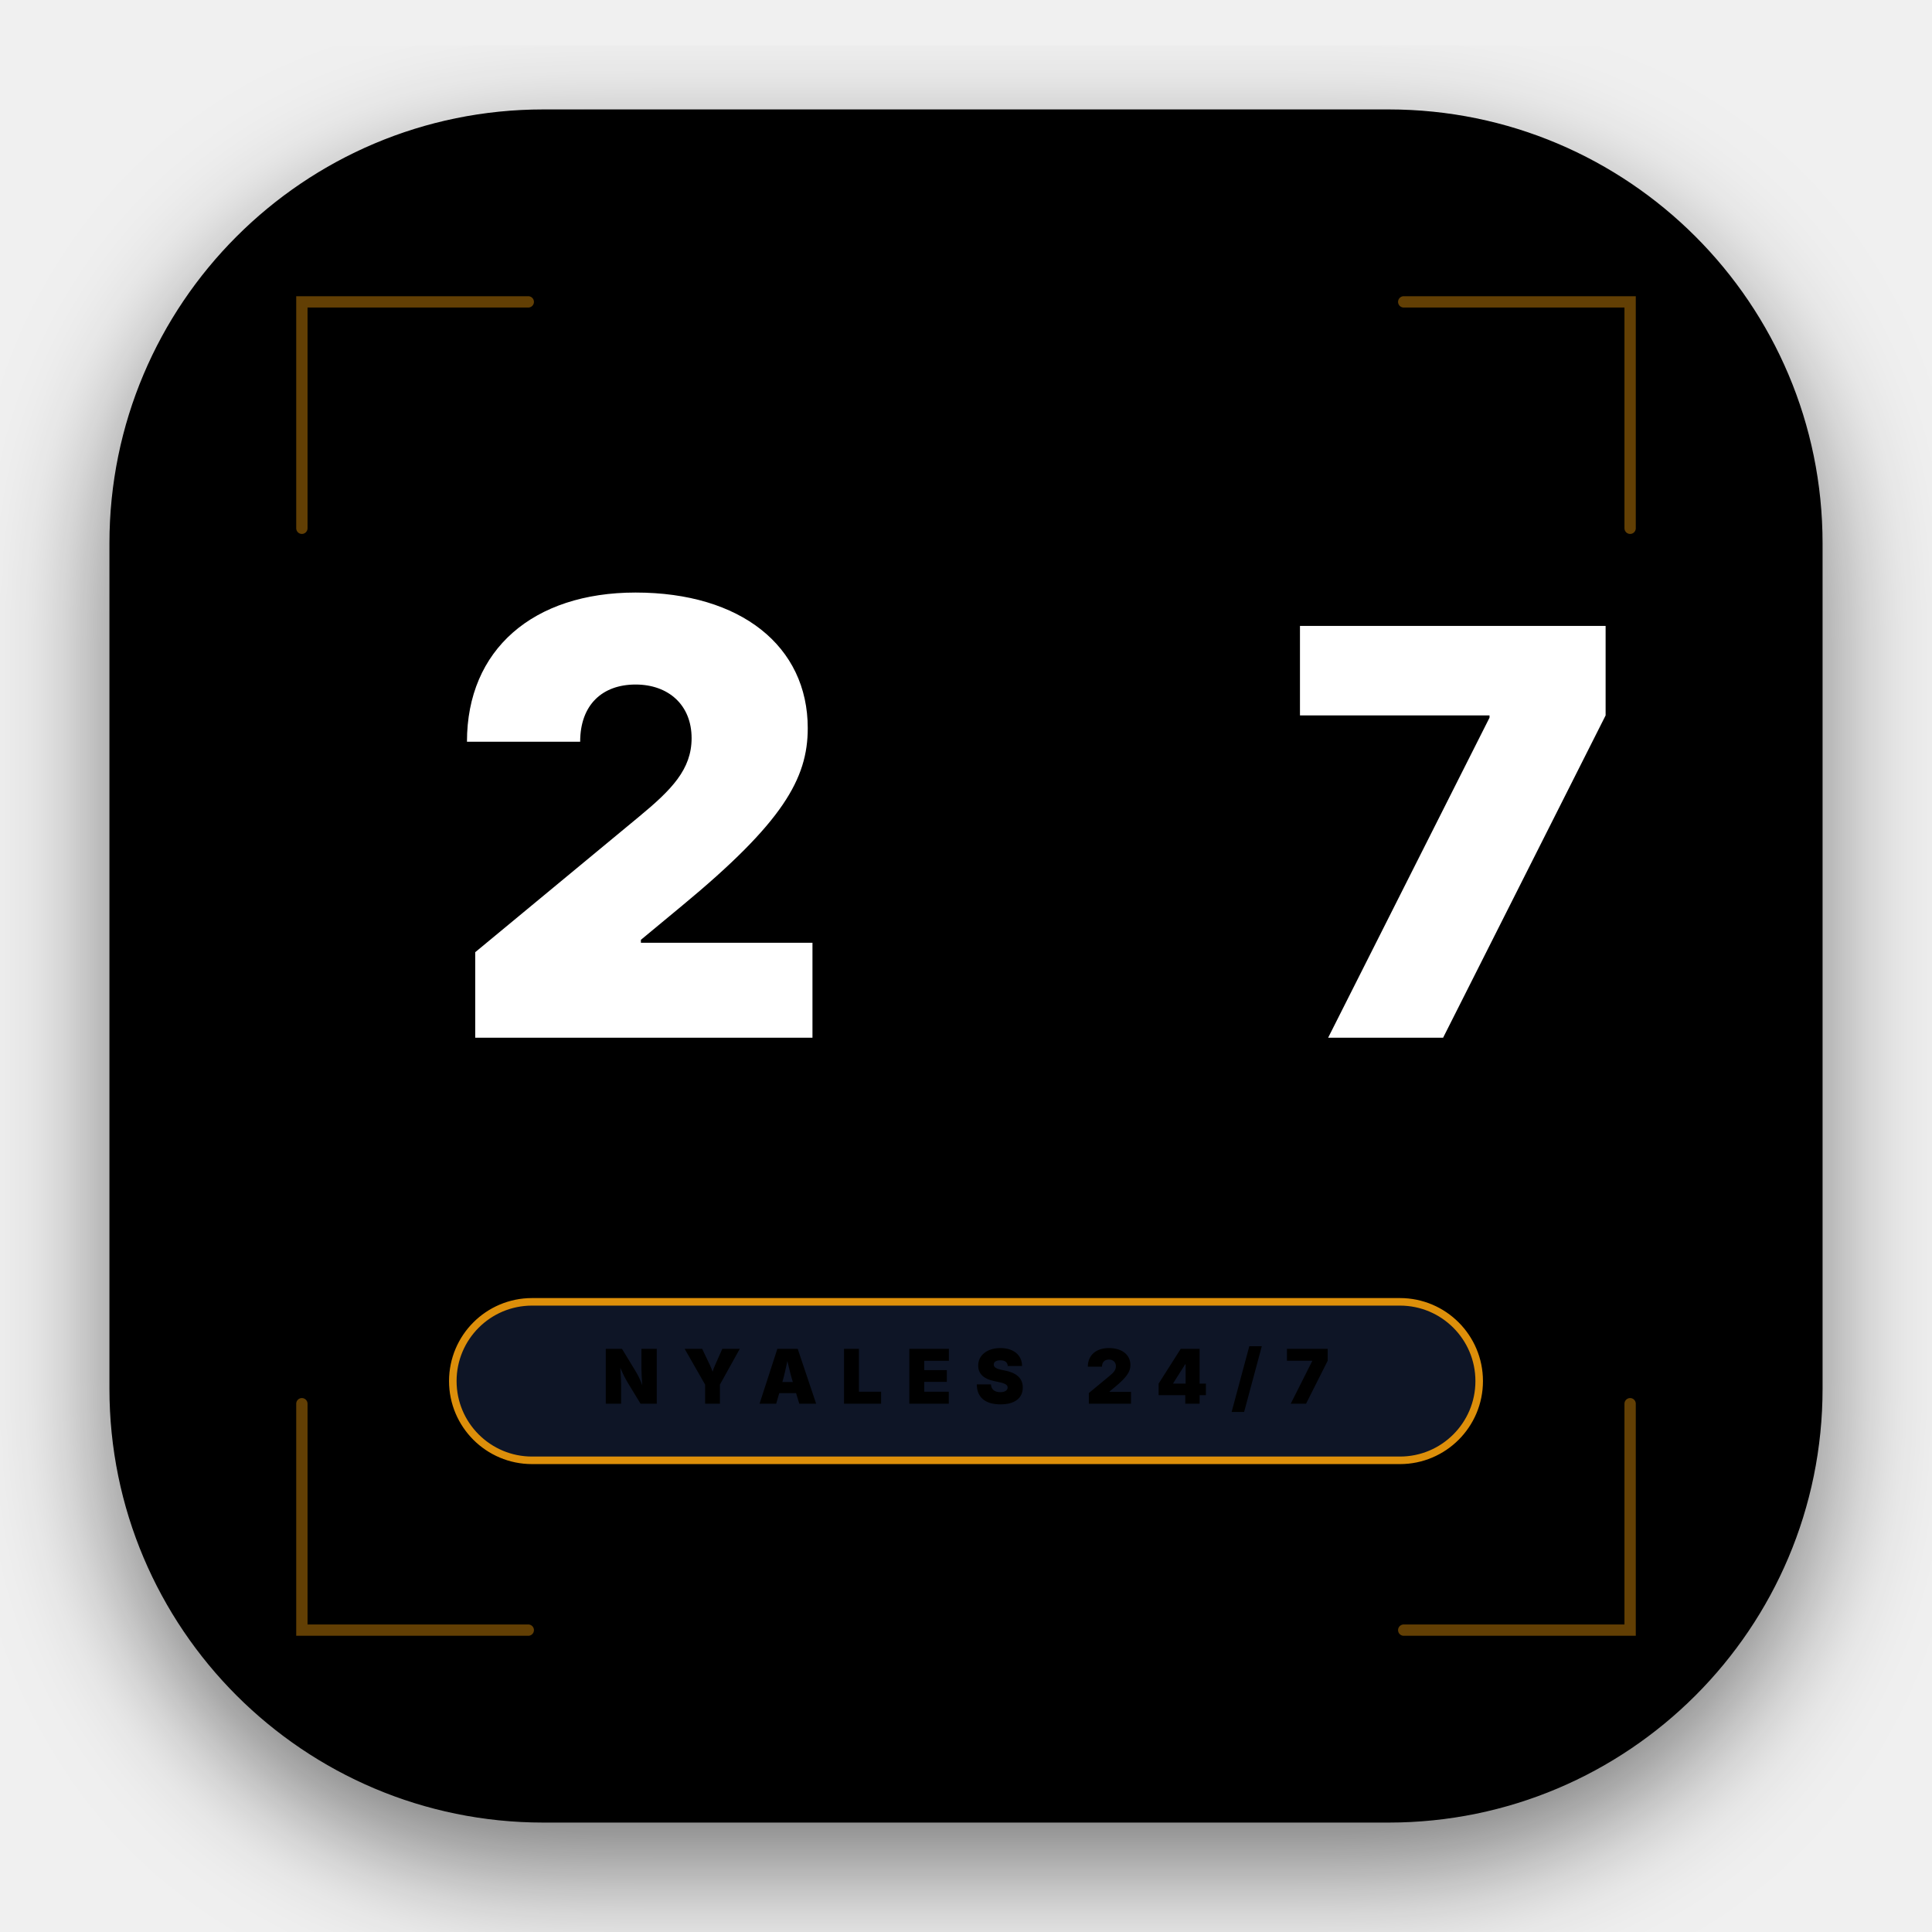
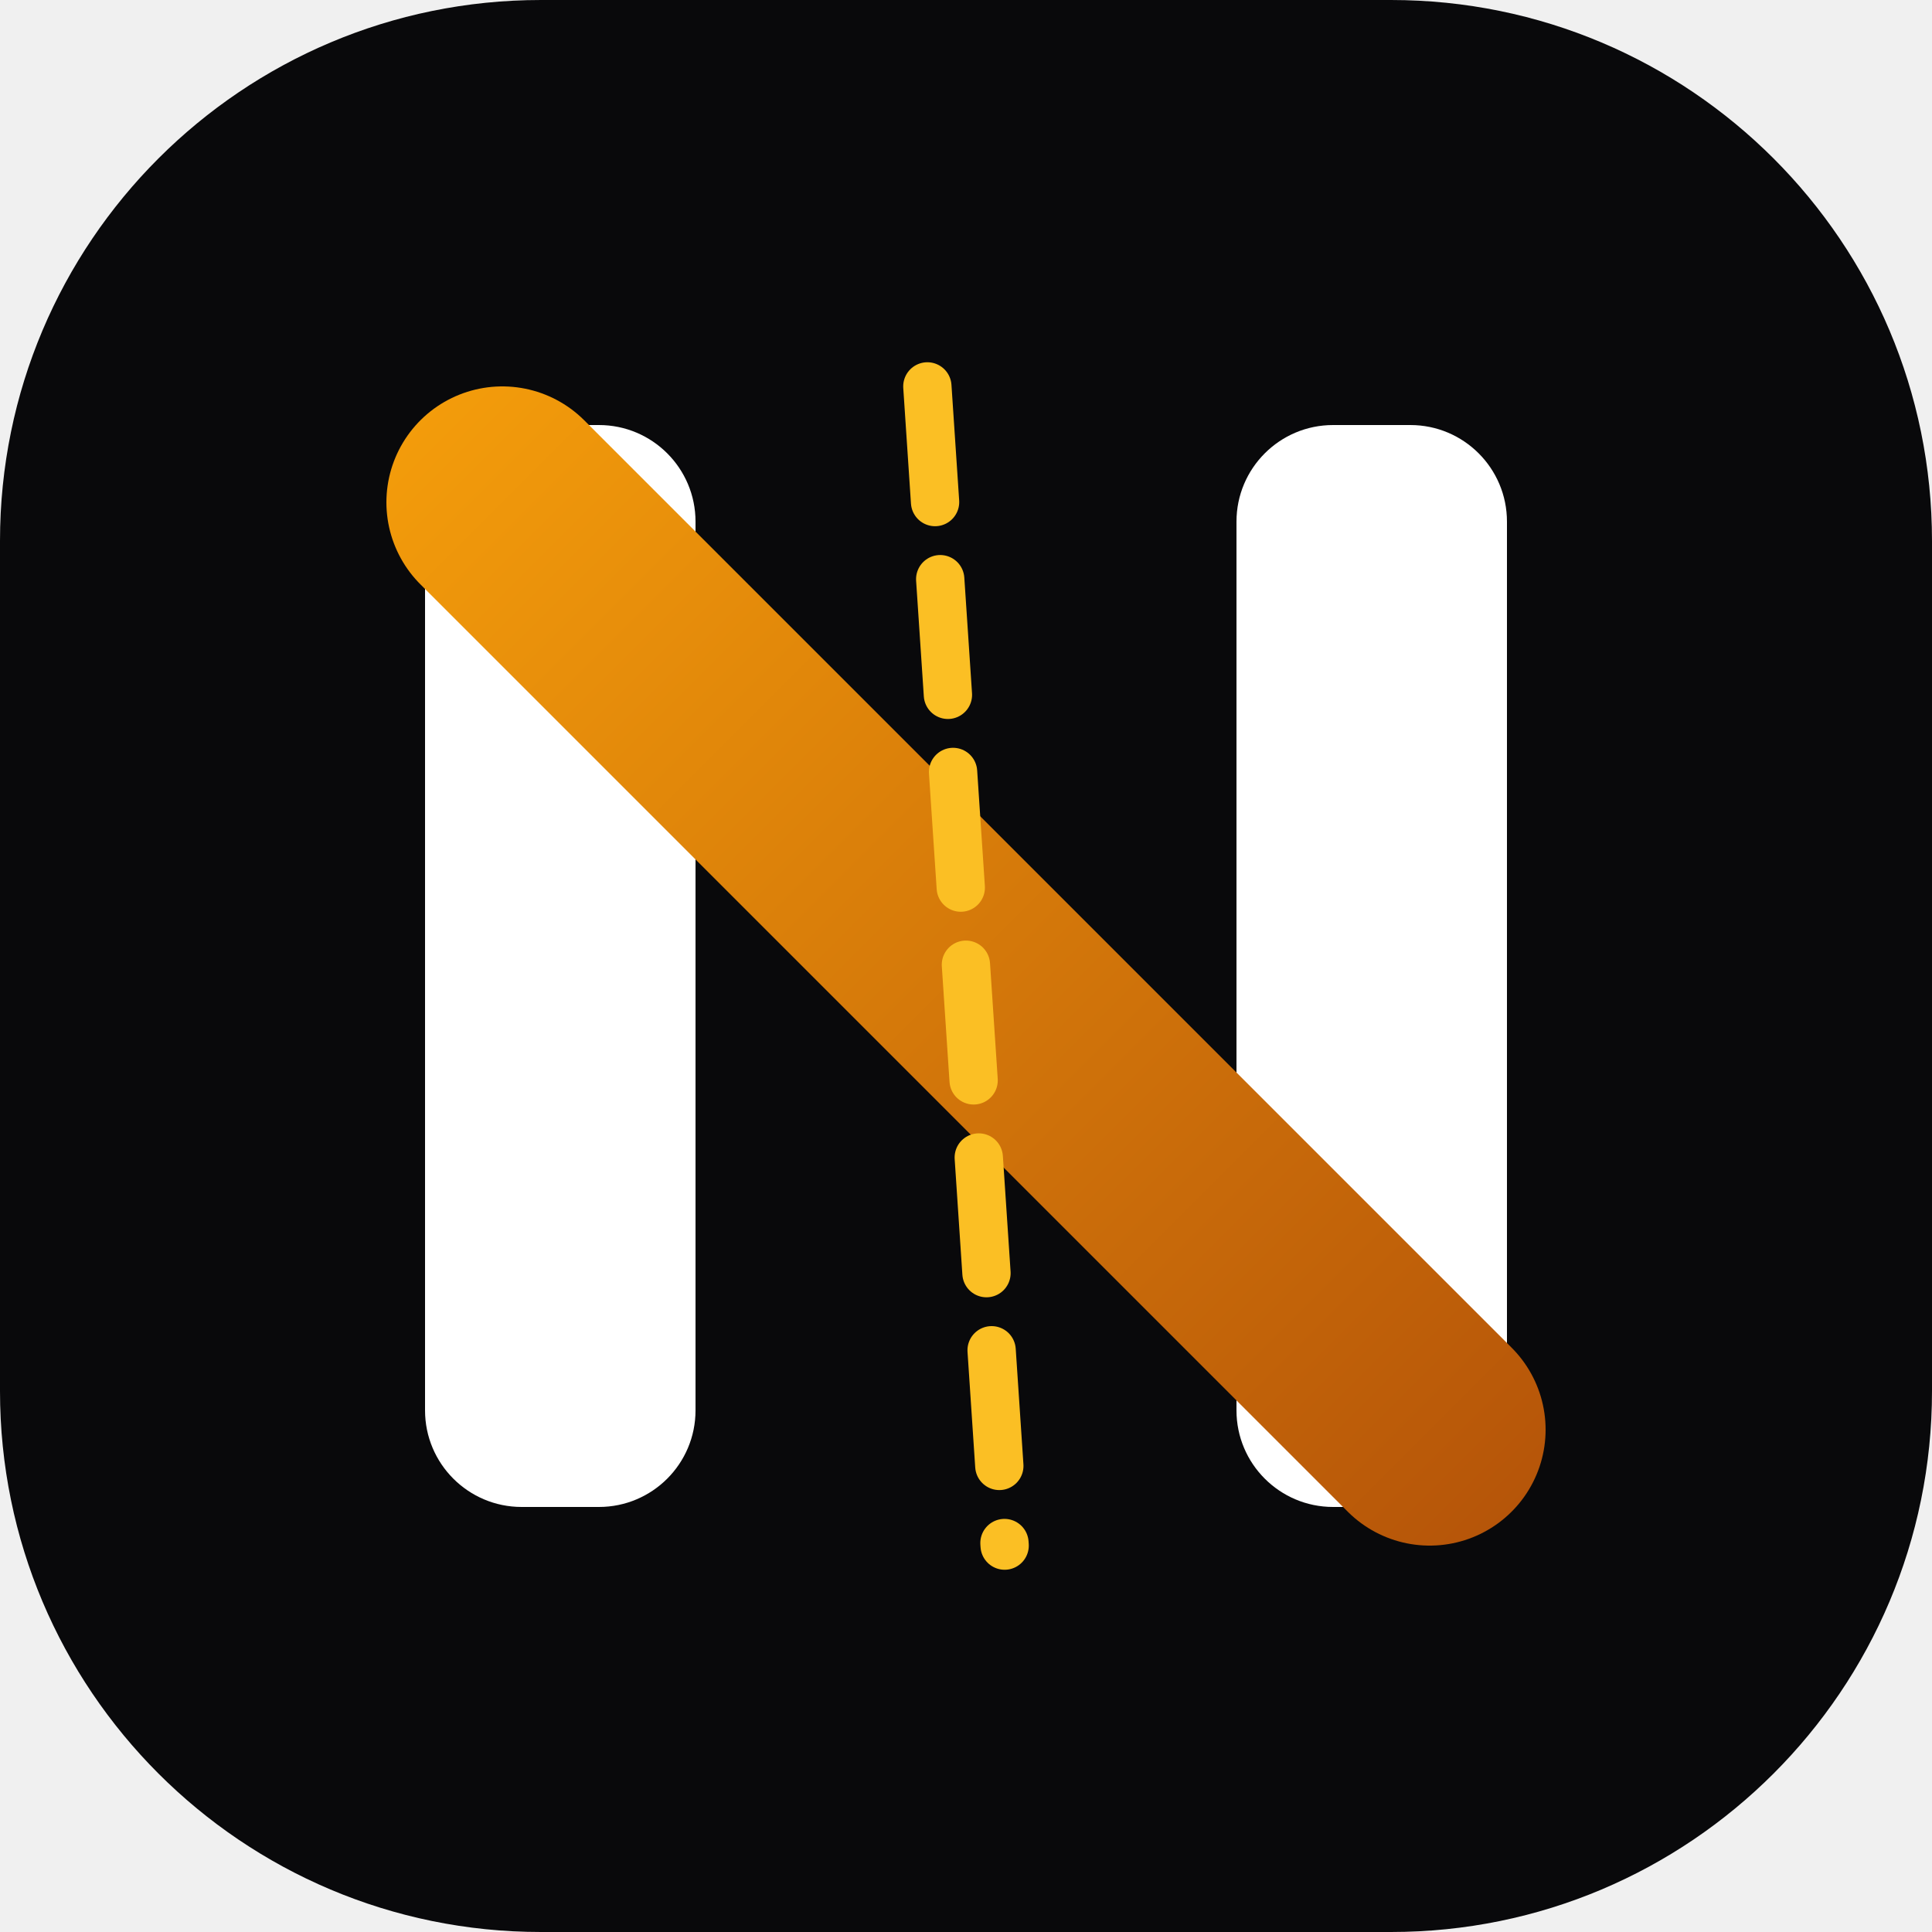
- <svg xmlns="http://www.w3.org/2000/svg" viewBox="0 0 512 512" width="100%" height="100%">
+ <svg xmlns="http://www.w3.org/2000/svg" viewBox="0 0 100 100" fill="none">
  <defs>
-     <linearGradient id="nyalesDarkBg" x1="0%" y1="0%" x2="100%" y2="100%">
-       <stop offset="0%" stopColor="#1E293B" />
-       <stop offset="50%" stopColor="#0F172A" />
-       <stop offset="100%" stopColor="#020617" />
+     <linearGradient id="markBrutalistAmber" x1="20" y1="20" x2="80" y2="80" gradientUnits="userSpaceOnUse">
+       <stop offset="0%" stop-color="#F59E0B" />
+       <stop offset="100%" stop-color="#B45309" />
    </linearGradient>
-     <linearGradient id="nyalesGoldGrad" x1="0%" y1="0%" x2="100%" y2="100%">
-       <stop offset="0%" stopColor="#FDE68A" />
-       <stop offset="25%" stopColor="#F59E0B" />
-       <stop offset="70%" stopColor="#D97706" />
-       <stop offset="100%" stopColor="#B45309" />
-     </linearGradient>
-     <linearGradient id="nyalesRimGrad" x1="0%" y1="0%" x2="100%" y2="100%">
-       <stop offset="0%" stopColor="#F59E0B" stopOpacity="0.8" />
-       <stop offset="50%" stopColor="#D97706" stopOpacity="0.3" />
-       <stop offset="100%" stopColor="#F59E0B" stopOpacity="0.8" />
-     </linearGradient>
-     <radialGradient id="nyalesCenterGlow" cx="50%" cy="50%" r="50%">
-       <stop offset="0%" stopColor="#F59E0B" stopOpacity="0.15" />
-       <stop offset="100%" stopColor="#F59E0B" stopOpacity="0" />
-     </radialGradient>
-     <filter id="nyalesShadow" x="-10%" y="-10%" width="120%" height="120%">
-       <feDropShadow dx="0" dy="12" stdDeviation="16" flood-color="#000000" flood-opacity="0.5" />
-     </filter>
  </defs>
-   <rect x="32" y="32" width="448" height="448" rx="112" fill="url(#nyalesDarkBg)" stroke="url(#nyalesRimGrad)" stroke-width="6" filter="url(#nyalesShadow)" />
-   <circle cx="256" cy="256" r="180" fill="url(#nyalesCenterGlow)" />
-   <path d="M 80 140 L 80 80 L 140 80" fill="none" stroke="#F59E0B" stroke-width="3" stroke-linecap="round" opacity="0.4" />
-   <path d="M 432 140 L 432 80 L 372 80" fill="none" stroke="#F59E0B" stroke-width="3" stroke-linecap="round" opacity="0.4" />
-   <path d="M 80 372 L 80 432 L 140 432" fill="none" stroke="#F59E0B" stroke-width="3" stroke-linecap="round" opacity="0.4" />
-   <path d="M 432 372 L 432 432 L 372 432" fill="none" stroke="#F59E0B" stroke-width="3" stroke-linecap="round" opacity="0.4" />
-   <text x="170" y="275" font-family="'Inter', -apple-system, system-ui, sans-serif" font-size="160" font-weight="900" letter-spacing="-8" text-anchor="middle" fill="#FFFFFF">2</text>
-   <text x="268" y="275" font-family="'Inter', -apple-system, system-ui, sans-serif" font-size="160" font-weight="900" letter-spacing="-8" text-anchor="middle" fill="url(#nyalesGoldGrad)">4</text>
-   <path d="M 335 155 L 305 325" stroke="url(#nyalesGoldGrad)" stroke-width="14" stroke-linecap="round" />
-   <text x="385" y="275" font-family="'Inter', -apple-system, system-ui, sans-serif" font-size="150" font-weight="900" letter-spacing="-8" text-anchor="middle" fill="#FFFFFF">7</text>
-   <rect x="120" y="345" width="272" height="42" rx="21" fill="#0F172A" stroke="#F59E0B" stroke-width="2" opacity="0.9" />
-   <text x="256" y="372" font-family="'Inter', -apple-system, system-ui, sans-serif" font-size="20" font-weight="900" letter-spacing="6" text-anchor="middle" fill="url(#nyalesGoldGrad)">NYALES 24/7</text>
+   <rect width="100" height="100" rx="28" fill="#09090B" />
+   <rect x="22" y="22" width="14" height="56" rx="5" fill="#FFFFFF" />
+   <rect x="64" y="22" width="14" height="56" rx="5" fill="#FFFFFF" />
+   <path d="M26 26 L74 74" stroke="url(#markBrutalistAmber)" stroke-width="12" stroke-linecap="round" />
+   <path d="M48 20 L52 80" stroke="#FBBF24" stroke-width="2.5" stroke-linecap="round" stroke-dasharray="6 4" />
</svg>
